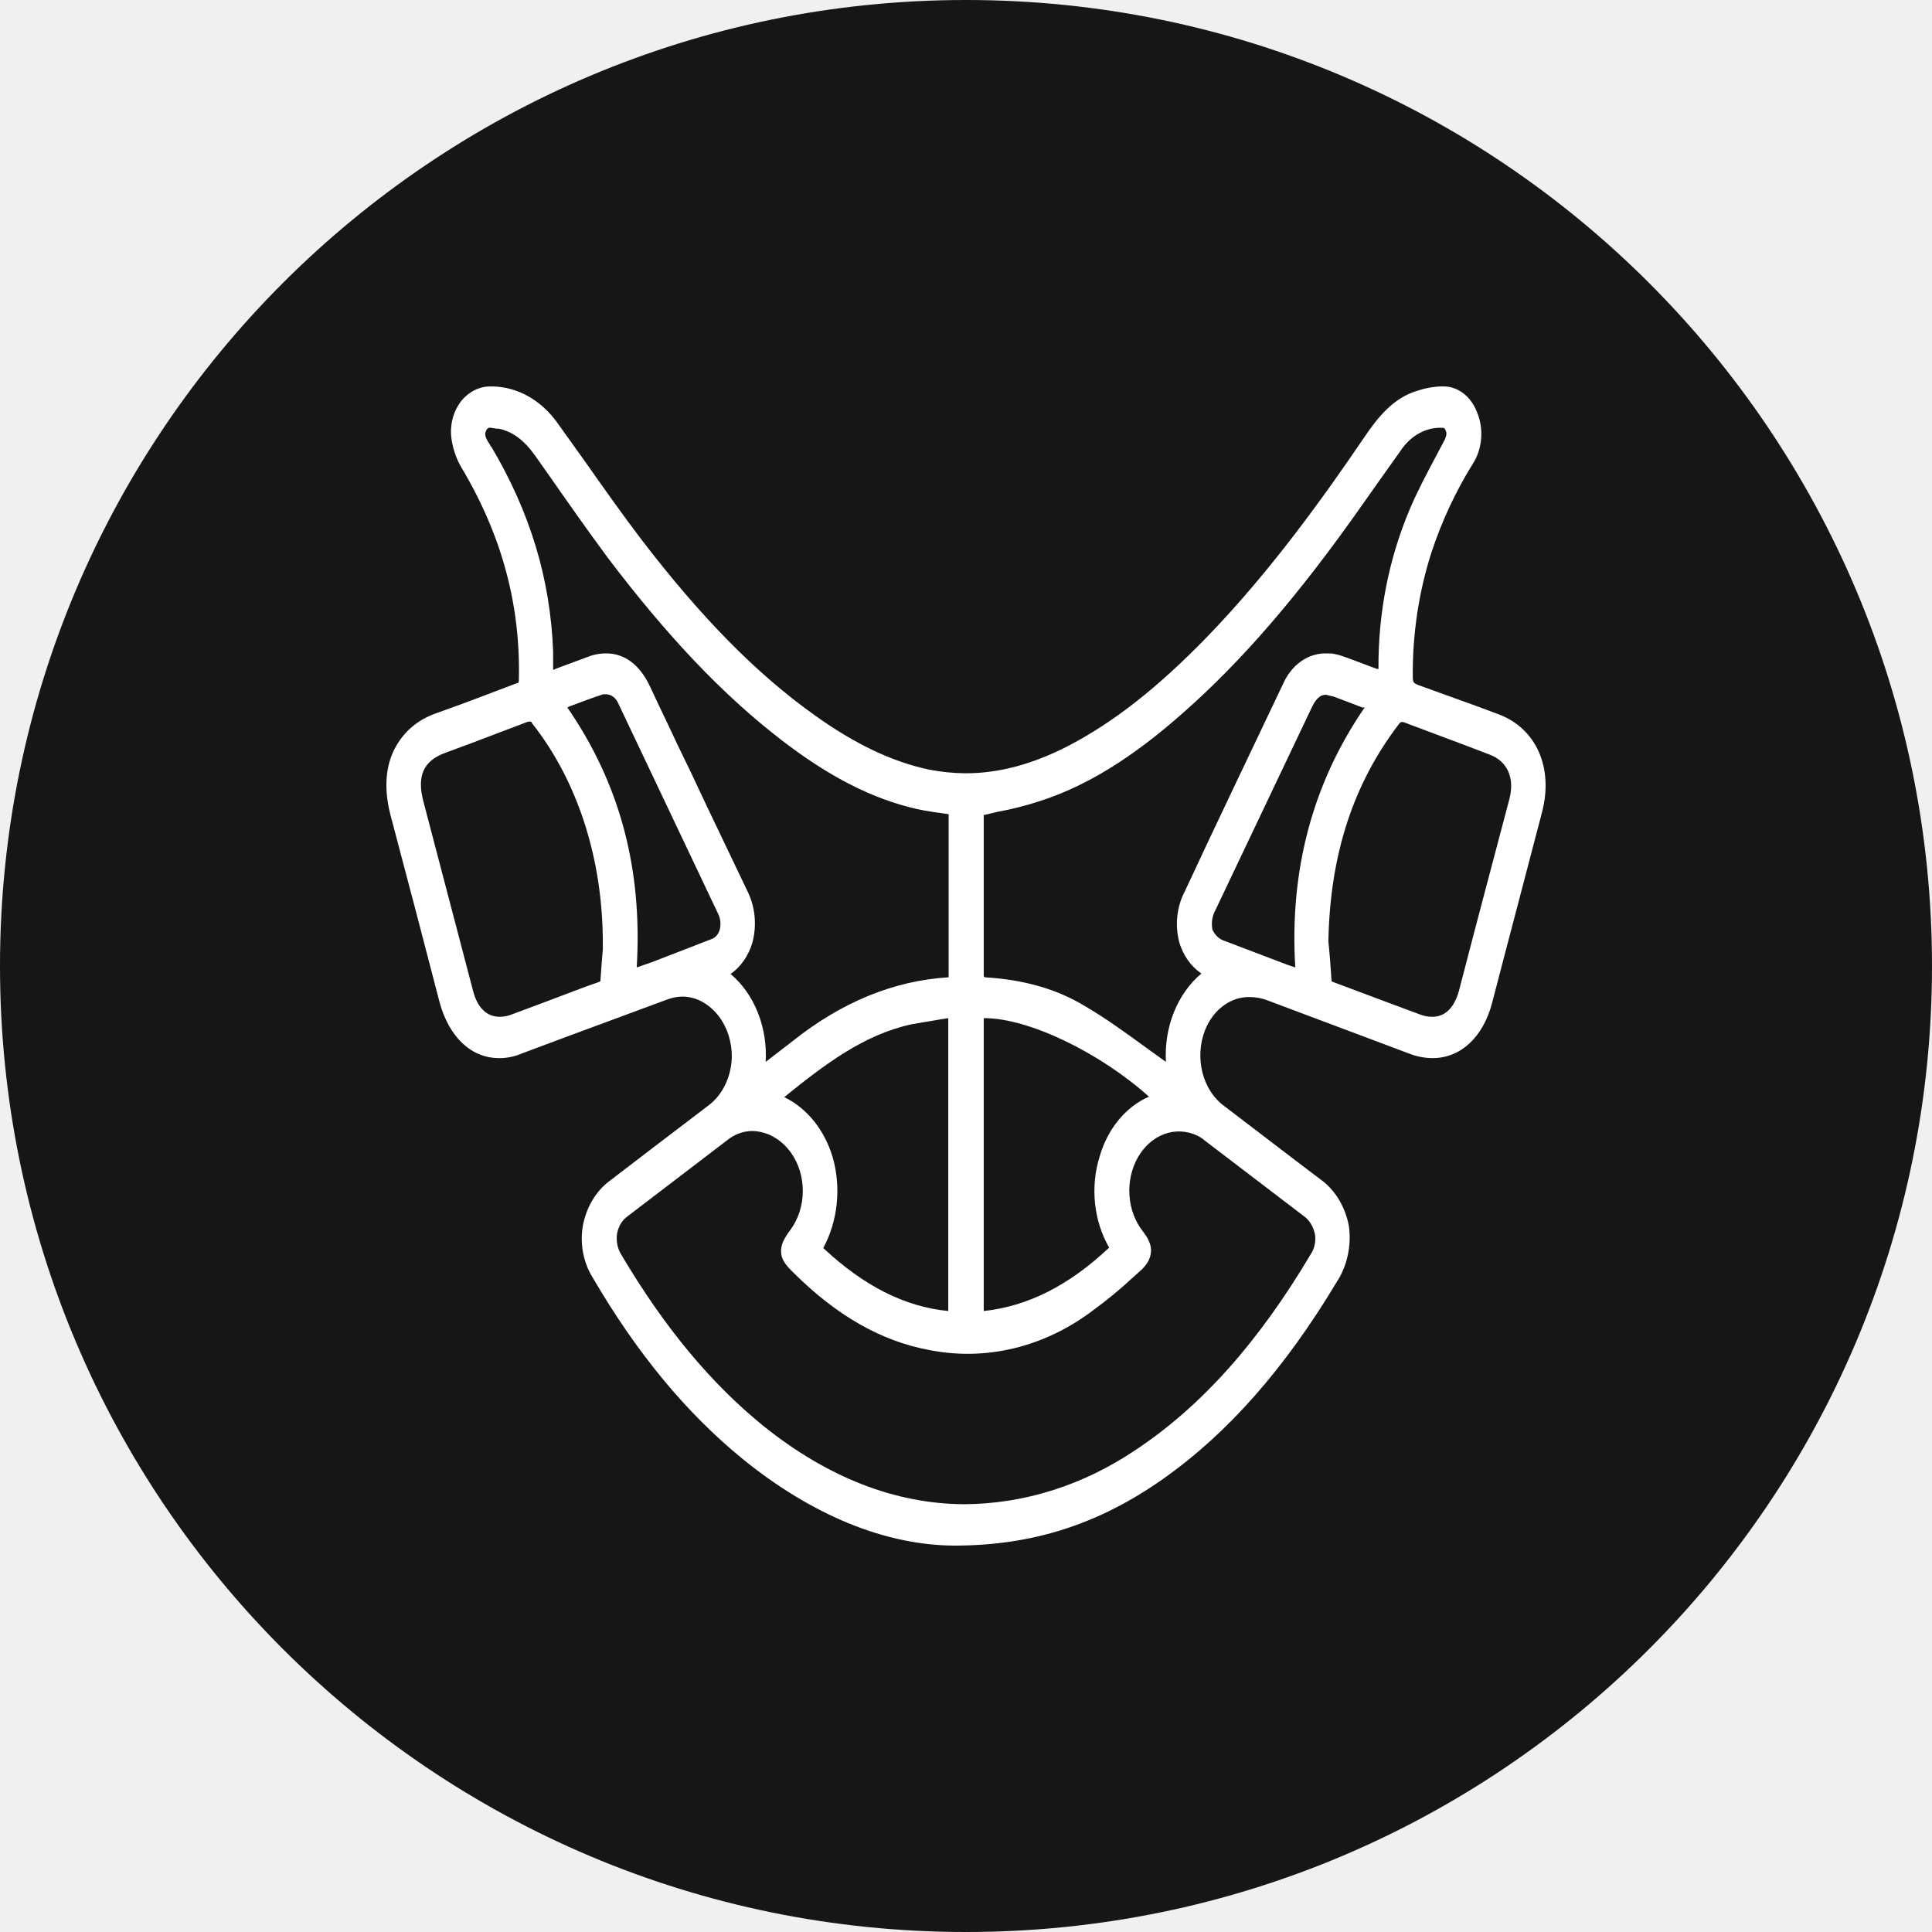
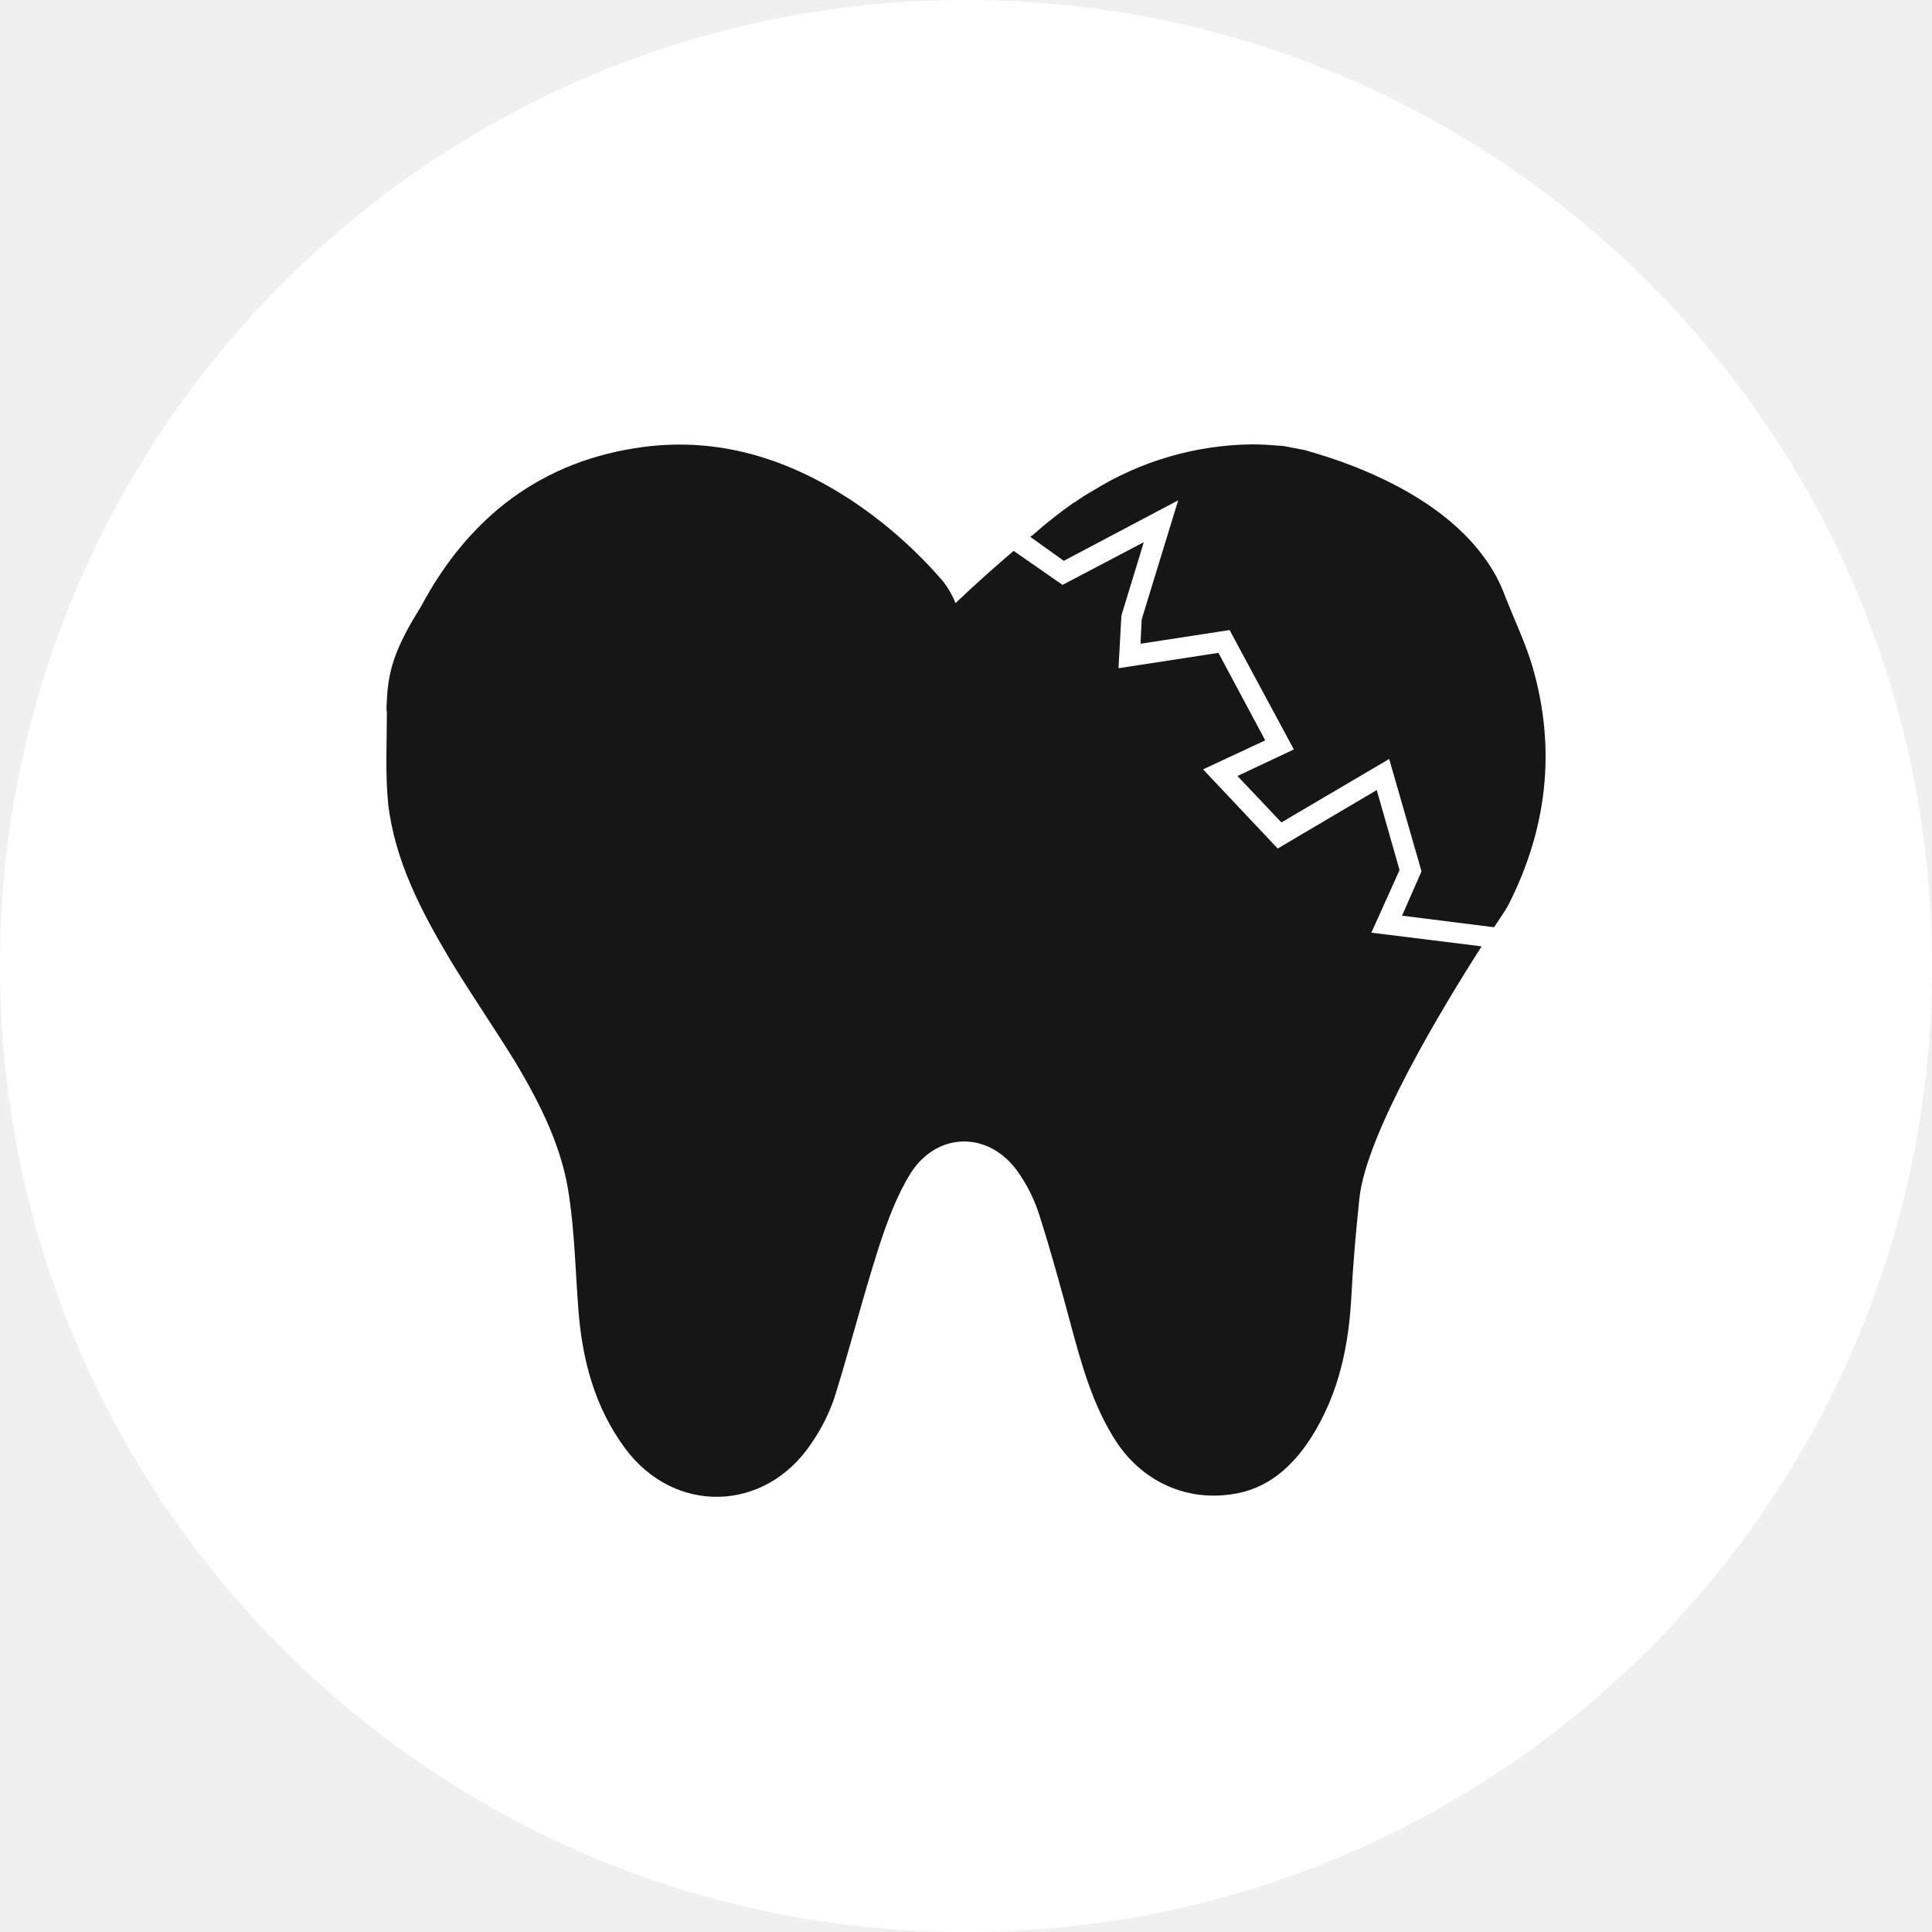
<svg xmlns="http://www.w3.org/2000/svg" width="60" height="60" viewBox="0 0 60 60" fill="none">
-   <rect width="60" height="60" rx="30" fill="#161616" />
-   <path d="M29.62 48C27.477 47.985 25.212 47.051 23.069 45.314C21.317 43.883 19.787 42.044 18.391 39.65C18.255 39.427 18.159 39.173 18.108 38.905C18.057 38.636 18.054 38.358 18.097 38.087C18.149 37.801 18.248 37.529 18.389 37.289C18.53 37.048 18.709 36.843 18.917 36.686L20.252 35.664L22.015 34.321C22.223 34.163 22.396 33.948 22.519 33.694C22.643 33.44 22.714 33.155 22.726 32.861C22.733 32.57 22.682 32.281 22.578 32.017C22.474 31.753 22.319 31.522 22.126 31.343C21.865 31.094 21.542 30.955 21.207 30.949C21.045 30.95 20.884 30.979 20.73 31.037L17.497 32.234L16.211 32.715C15.983 32.813 15.743 32.863 15.501 32.861C14.631 32.861 13.945 32.204 13.651 31.124C13.149 29.183 12.635 27.226 12.12 25.285C11.937 24.57 11.961 23.898 12.206 23.358C12.451 22.818 12.892 22.394 13.48 22.175L14.484 21.811L16.064 21.212C16.088 21.212 16.101 21.212 16.101 21.197C16.101 21.182 16.105 21.166 16.113 21.154C16.174 18.818 15.598 16.643 14.325 14.511C14.15 14.212 14.041 13.866 14.007 13.504C13.996 13.316 14.018 13.127 14.071 12.949C14.123 12.771 14.206 12.607 14.313 12.468C14.431 12.319 14.573 12.201 14.731 12.121C14.889 12.041 15.059 12 15.231 12.001H15.292C15.681 12.007 16.064 12.113 16.415 12.312C16.765 12.511 17.076 12.798 17.325 13.154L18.182 14.351C18.746 15.154 19.334 15.986 19.934 16.774C21.783 19.183 23.485 20.92 25.31 22.219C26.534 23.095 27.686 23.65 28.837 23.898C29.217 23.973 29.602 24.012 29.988 24.015C31.017 24.015 32.07 23.738 33.196 23.154C34.592 22.424 35.952 21.358 37.47 19.796C39.454 17.752 41.132 15.402 42.381 13.562C42.797 12.949 43.275 12.365 43.985 12.146C44.236 12.059 44.495 12.009 44.757 12.001H44.794C45.015 11.992 45.234 12.06 45.423 12.198C45.612 12.335 45.764 12.536 45.859 12.774C45.972 13.032 46.021 13.323 45.999 13.613C45.977 13.903 45.886 14.179 45.736 14.409C45.208 15.257 44.775 16.185 44.451 17.168C44.061 18.389 43.866 19.686 43.875 20.993C43.875 21.197 43.9 21.212 44.034 21.27L45.932 21.956L46.557 22.19C47.708 22.628 48.247 23.84 47.892 25.212C47.377 27.197 46.851 29.168 46.337 31.153C46.055 32.219 45.357 32.861 44.487 32.861C44.251 32.859 44.015 32.815 43.789 32.73L39.319 31.051C39.152 30.994 38.979 30.964 38.805 30.964C38.515 30.959 38.23 31.055 37.985 31.239C37.74 31.422 37.544 31.687 37.421 32C37.261 32.411 37.233 32.878 37.344 33.312C37.455 33.746 37.696 34.116 38.021 34.35L40.201 36.015L41.01 36.628C41.231 36.785 41.423 36.995 41.574 37.243C41.726 37.491 41.834 37.774 41.891 38.073C41.932 38.375 41.921 38.683 41.857 38.98C41.794 39.276 41.681 39.554 41.524 39.795C39.907 42.496 38.132 44.511 36.123 45.927C34.115 47.343 32.057 48 29.633 48H29.62ZM23.363 35.124C23.113 35.125 22.867 35.206 22.652 35.358L19.48 37.781C19.399 37.84 19.328 37.918 19.274 38.011C19.219 38.104 19.181 38.21 19.162 38.321C19.132 38.541 19.176 38.767 19.285 38.949C20.632 41.226 22.077 42.963 23.718 44.292C25.702 45.883 27.796 46.7 29.927 46.715C31.803 46.709 33.646 46.126 35.278 45.022C37.323 43.664 39.099 41.664 40.716 38.934C40.77 38.85 40.809 38.754 40.83 38.651C40.851 38.547 40.854 38.44 40.838 38.336C40.814 38.213 40.769 38.098 40.706 37.998C40.643 37.897 40.562 37.813 40.471 37.752L37.409 35.416C37.341 35.357 37.267 35.308 37.189 35.27C36.861 35.114 36.499 35.095 36.162 35.218C35.825 35.342 35.534 35.599 35.336 35.947C35.139 36.295 35.047 36.713 35.077 37.132C35.106 37.55 35.255 37.944 35.499 38.248C35.621 38.409 35.768 38.628 35.744 38.89C35.719 39.153 35.56 39.328 35.437 39.445L35.193 39.664C34.797 40.033 34.384 40.374 33.956 40.686C32.444 41.835 30.63 42.277 28.861 41.927C27.367 41.65 25.983 40.861 24.636 39.518C24.428 39.314 24.269 39.139 24.257 38.89C24.244 38.642 24.367 38.438 24.55 38.19C24.794 37.859 24.93 37.435 24.932 36.995C24.934 36.556 24.803 36.129 24.563 35.796C24.414 35.589 24.23 35.422 24.023 35.306C23.816 35.191 23.591 35.129 23.363 35.124ZM30.551 40.715C31.91 40.569 33.196 39.927 34.446 38.745C34.209 38.336 34.058 37.865 34.007 37.371C33.956 36.878 34.005 36.378 34.152 35.912C34.275 35.487 34.476 35.1 34.741 34.779C35.006 34.458 35.328 34.212 35.682 34.058C34.152 32.686 31.947 31.62 30.576 31.62H30.551V40.715ZM25.567 38.759C26.816 39.927 28.09 40.584 29.449 40.715V31.62L29.253 31.65L28.31 31.81C26.828 32.132 25.616 33.051 24.355 34.073C24.702 34.239 25.017 34.492 25.276 34.814C25.536 35.136 25.735 35.521 25.861 35.942C25.993 36.407 26.035 36.903 25.984 37.39C25.933 37.878 25.79 38.346 25.567 38.759ZM30.588 30.351C31.8 30.424 32.817 30.715 33.686 31.241C34.335 31.62 34.96 32.073 35.56 32.511L36.209 32.978C36.179 32.446 36.264 31.914 36.458 31.433C36.651 30.953 36.945 30.539 37.311 30.234C36.993 30.021 36.749 29.679 36.625 29.27C36.555 29.006 36.533 28.727 36.563 28.452C36.593 28.177 36.672 27.913 36.797 27.679C37.666 25.81 38.609 23.84 39.846 21.241C39.975 20.947 40.171 20.701 40.411 20.534C40.652 20.366 40.927 20.282 41.205 20.292H41.34C41.49 20.314 41.638 20.353 41.781 20.409L41.867 20.438L42.761 20.774H42.81C42.797 19.056 43.128 17.359 43.777 15.825C44.01 15.271 44.291 14.745 44.561 14.234L44.855 13.679C44.941 13.504 44.928 13.431 44.892 13.358C44.855 13.285 44.855 13.285 44.745 13.285H44.683C44.453 13.293 44.228 13.361 44.023 13.485C43.817 13.609 43.637 13.785 43.495 14L42.81 14.964L42.295 15.694C40.336 18.482 38.572 20.526 36.748 22.132C35.168 23.533 33.747 24.409 32.302 24.876C31.867 25.019 31.426 25.131 30.98 25.212L30.551 25.314V30.321L30.588 30.351ZM22.689 30.248C23.052 30.553 23.343 30.965 23.534 31.443C23.725 31.921 23.809 32.45 23.779 32.978L24.612 32.336C26.13 31.124 27.759 30.453 29.461 30.351V25.285C29.143 25.241 28.8 25.197 28.469 25.124C27.073 24.803 25.738 24.117 24.244 22.964C22.432 21.562 20.73 19.767 18.881 17.329C18.244 16.468 17.619 15.577 17.007 14.701L16.615 14.146C16.272 13.665 15.917 13.402 15.488 13.314H15.439L15.243 13.285C15.214 13.278 15.184 13.283 15.157 13.299C15.131 13.315 15.109 13.341 15.096 13.373C15.06 13.46 15.035 13.548 15.207 13.796L15.243 13.869H15.256C16.468 15.913 17.093 17.986 17.178 20.234V20.803L17.325 20.745L18.231 20.409C18.424 20.329 18.627 20.29 18.831 20.292C19.395 20.292 19.872 20.643 20.191 21.329C20.509 22.015 20.742 22.482 21.011 23.066L21.428 23.927L21.979 25.095L23.228 27.708C23.342 27.945 23.413 28.208 23.436 28.479C23.459 28.751 23.434 29.026 23.363 29.285C23.24 29.69 23.001 30.031 22.689 30.248ZM41.352 30.467C41.352 30.482 41.377 30.482 41.401 30.497L42.957 31.08L44.132 31.518C44.248 31.558 44.367 31.578 44.487 31.577C44.879 31.577 45.161 31.299 45.308 30.774C45.822 28.788 46.349 26.803 46.875 24.818C47.047 24.161 46.814 23.635 46.251 23.431L45.528 23.154L43.581 22.424H43.52C43.52 22.424 43.495 22.424 43.459 22.467C42.026 24.336 41.303 26.54 41.254 29.241C41.267 29.314 41.267 29.402 41.279 29.489C41.291 29.577 41.328 30.102 41.352 30.453V30.467ZM16.48 22.409H16.407L14.557 23.11L13.81 23.387C13.149 23.635 12.941 24.102 13.149 24.891L14.692 30.774C14.827 31.299 15.121 31.577 15.513 31.577C15.629 31.578 15.744 31.558 15.856 31.518L17.068 31.066C17.582 30.876 18.084 30.672 18.599 30.497L18.648 30.467V30.438C18.672 30.088 18.697 29.737 18.721 29.489V29.285C18.721 26.672 17.938 24.248 16.517 22.453C16.529 22.438 16.492 22.409 16.48 22.409ZM17.619 21.971C19.248 24.336 19.958 26.978 19.774 30.044L20.24 29.883L22.126 29.153C22.176 29.13 22.221 29.095 22.259 29.049C22.297 29.004 22.326 28.95 22.346 28.891C22.37 28.81 22.38 28.723 22.373 28.638C22.367 28.552 22.345 28.469 22.309 28.394L19.199 21.84C19.164 21.759 19.111 21.69 19.047 21.641C18.982 21.593 18.908 21.565 18.831 21.562H18.733C18.403 21.665 18.072 21.796 17.717 21.927L17.619 21.971ZM41.181 21.577C41.059 21.577 40.911 21.621 40.752 21.942L37.74 28.277C37.692 28.365 37.66 28.463 37.645 28.566C37.631 28.669 37.634 28.774 37.654 28.876C37.696 28.963 37.752 29.04 37.819 29.1C37.887 29.16 37.964 29.203 38.046 29.226L40.005 29.971L40.226 30.044C40.042 27.037 40.764 24.321 42.381 21.971H42.308L41.426 21.635L41.181 21.577Z" fill="white" />
-   <path d="M29.62 47.709C27.489 47.694 25.248 46.731 23.203 45.081C21.354 43.577 19.86 41.665 18.586 39.49C18.084 38.629 18.292 37.505 19.051 36.935L22.137 34.57C22.378 34.388 22.578 34.139 22.721 33.846C22.864 33.552 22.945 33.221 22.959 32.882C22.972 32.543 22.916 32.205 22.797 31.896C22.677 31.588 22.497 31.318 22.272 31.11C22.05 30.892 21.785 30.745 21.502 30.683C21.219 30.622 20.928 30.648 20.656 30.76L16.137 32.453C15.108 32.833 14.214 32.278 13.883 31.038C13.369 29.096 12.867 27.14 12.353 25.198C12.01 23.899 12.463 22.862 13.553 22.454L16.137 21.49C16.296 21.446 16.345 21.359 16.345 21.154C16.418 18.629 15.745 16.395 14.52 14.352C14.372 14.095 14.28 13.8 14.251 13.49C14.243 13.328 14.265 13.166 14.315 13.015C14.364 12.864 14.44 12.727 14.537 12.614C14.635 12.5 14.751 12.413 14.879 12.358C15.007 12.303 15.144 12.281 15.28 12.293C15.635 12.305 15.985 12.406 16.305 12.59C16.626 12.774 16.911 13.036 17.141 13.359C18.01 14.571 18.855 15.797 19.762 16.979C21.366 19.081 23.117 21.009 25.174 22.483C26.301 23.3 27.489 23.913 28.787 24.191C30.367 24.527 31.849 24.176 33.294 23.432C34.739 22.687 36.306 21.388 37.629 20.03C39.466 18.147 41.046 15.987 42.564 13.768C42.968 13.169 43.409 12.644 44.046 12.439C44.277 12.36 44.516 12.316 44.756 12.308C44.938 12.291 45.12 12.34 45.278 12.45C45.435 12.559 45.561 12.724 45.638 12.921C45.734 13.129 45.776 13.367 45.759 13.603C45.741 13.84 45.665 14.065 45.54 14.249C45.002 15.117 44.562 16.064 44.23 17.067C43.821 18.323 43.618 19.661 43.63 21.009C43.642 21.315 43.715 21.461 43.972 21.549L46.483 22.468C47.512 22.862 47.977 23.913 47.659 25.125C47.144 27.11 46.618 29.081 46.103 31.067C45.773 32.278 44.891 32.833 43.862 32.453L39.392 30.775C38.977 30.603 38.522 30.621 38.117 30.826C37.712 31.031 37.386 31.408 37.2 31.884C37.018 32.359 36.987 32.896 37.113 33.396C37.24 33.896 37.514 34.324 37.886 34.599L40.874 36.877C41.744 37.534 41.927 38.643 41.327 39.636C39.882 42.044 38.168 44.147 36 45.679C34.139 46.979 32.155 47.709 29.62 47.709ZM29.926 47.008C31.846 46.999 33.731 46.4 35.4 45.271C37.666 43.767 39.429 41.607 40.911 39.096C41.242 38.556 41.095 37.884 40.605 37.505L37.531 35.169L37.286 35.008C36.907 34.822 36.486 34.797 36.093 34.937C35.7 35.078 35.36 35.374 35.129 35.778C34.898 36.182 34.79 36.668 34.824 37.155C34.858 37.642 35.031 38.1 35.314 38.453C35.572 38.76 35.572 38.95 35.29 39.212C34.825 39.656 34.339 40.065 33.833 40.439C32.314 41.519 30.673 41.986 28.897 41.65C27.342 41.344 25.995 40.497 24.795 39.3C24.403 38.92 24.403 38.833 24.734 38.38C25.013 37.996 25.168 37.505 25.17 36.996C25.172 36.488 25.022 35.995 24.746 35.607C24.195 34.833 23.215 34.599 22.517 35.125C21.464 35.913 20.398 36.731 19.345 37.548C19.235 37.625 19.139 37.728 19.065 37.852C18.991 37.976 18.94 38.117 18.916 38.267C18.892 38.416 18.894 38.57 18.924 38.718C18.954 38.866 19.01 39.005 19.088 39.125C20.337 41.227 21.782 43.081 23.582 44.526C25.383 45.971 27.648 46.993 29.926 47.008ZM16.933 21.198L18.304 20.687C19.027 20.41 19.602 20.673 19.982 21.476L21.219 24.074C21.819 25.329 22.419 26.585 23.007 27.855C23.436 28.76 23.142 29.738 22.333 30.132L22.199 30.205C23.289 30.95 23.705 32.059 23.485 33.534C23.925 33.198 24.342 32.906 24.746 32.57C26.191 31.417 27.771 30.731 29.51 30.629C29.644 30.629 29.706 30.585 29.706 30.395V25.242C29.706 25.052 29.644 25.008 29.497 24.994C29.169 24.968 28.842 24.919 28.518 24.848C26.999 24.497 25.652 23.709 24.366 22.716C22.37 21.169 20.656 19.242 19.064 17.125C18.292 16.103 17.545 15.023 16.798 13.957C16.455 13.476 16.051 13.125 15.524 13.038C15.304 12.994 15.047 12.921 14.9 13.213C14.753 13.505 14.863 13.753 15.01 13.972L15.059 14.045C16.161 15.914 16.847 17.957 16.933 20.264C16.945 20.556 16.933 20.848 16.933 21.198ZM30.306 25.096V30.599L30.563 30.629C31.616 30.702 32.645 30.95 33.575 31.505C34.506 32.059 35.339 32.716 36.221 33.329L36.502 33.534C36.294 32.045 36.723 30.95 37.788 30.205L37.69 30.147C36.833 29.724 36.551 28.775 37.004 27.811C38.017 25.67 39.037 23.529 40.066 21.388C40.182 21.116 40.365 20.894 40.591 20.75C40.816 20.607 41.073 20.549 41.327 20.585C41.486 20.606 41.643 20.651 41.793 20.716L43.042 21.184C43.051 21.106 43.055 21.028 43.054 20.95C43.021 19.225 43.34 17.517 43.985 15.972C44.303 15.227 44.695 14.556 45.062 13.855C45.16 13.651 45.209 13.447 45.111 13.228C45.013 13.009 44.842 12.994 44.67 13.009C44.409 13.025 44.153 13.106 43.919 13.247C43.684 13.387 43.478 13.585 43.311 13.826C42.907 14.381 42.515 14.95 42.111 15.52C40.458 17.87 38.682 20.074 36.6 21.913C35.278 23.081 33.857 24.089 32.241 24.614C31.616 24.819 30.967 24.935 30.306 25.096ZM41.009 29.242C41.033 29.548 41.082 30.001 41.107 30.453C41.106 30.529 41.127 30.603 41.168 30.662C41.208 30.721 41.265 30.761 41.327 30.775L44.071 31.797C44.756 32.045 45.32 31.694 45.528 30.862L47.108 24.906C47.316 24.089 47.01 23.403 46.324 23.154L43.654 22.147C43.591 22.114 43.52 22.108 43.453 22.129C43.387 22.151 43.328 22.198 43.287 22.264C41.793 24.191 41.058 26.468 41.009 29.242ZM18.978 29.3C18.978 26.57 18.145 24.074 16.712 22.264C16.671 22.195 16.61 22.145 16.54 22.124C16.471 22.102 16.397 22.111 16.333 22.147L13.736 23.125C12.953 23.417 12.671 24.059 12.916 24.994L14.459 30.862C14.68 31.68 15.243 32.045 15.929 31.797L18.672 30.775C18.734 30.761 18.791 30.721 18.831 30.662C18.872 30.603 18.893 30.529 18.892 30.453C18.929 30.001 18.953 29.534 18.978 29.3ZM29.693 31.286C29.191 31.373 28.726 31.432 28.273 31.534C26.583 31.899 25.211 33.037 23.827 34.147C25.701 34.687 26.301 37.154 25.236 38.804C26.522 40.074 27.967 40.92 29.693 41.023V31.286ZM30.306 31.359V41.037C32.032 40.92 33.477 40.088 34.776 38.804C34.224 37.928 34.078 37.008 34.384 36.001C34.69 34.994 35.314 34.424 36.196 34.176C34.518 32.497 31.775 31.183 30.306 31.359ZM42.797 21.841L41.499 21.344C41.058 21.184 40.764 21.33 40.544 21.797L37.531 28.132C37.237 28.76 37.408 29.3 37.972 29.505L40.299 30.381L40.495 30.424C40.213 27.169 40.972 24.322 42.797 21.841ZM17.19 21.826C19.027 24.322 19.774 27.169 19.505 30.453C20.435 30.103 21.329 29.782 22.199 29.417C22.59 29.256 22.725 28.702 22.517 28.264C21.488 26.074 20.451 23.889 19.407 21.709C19.341 21.552 19.233 21.425 19.099 21.351C18.966 21.277 18.815 21.259 18.672 21.3C18.182 21.446 17.704 21.636 17.19 21.826Z" fill="white" />
+   <rect width="60" height="60" rx="30" fill="white" />
+   <path d="M33.037 17.417L36.59 15.538L35.457 19.233L35.419 19.992L38.186 19.567L40.182 23.275L38.431 24.099L39.795 25.541L43.142 23.571L44.147 27.06L43.542 28.437L46.4 28.797L46.747 28.27L46.824 28.141C48.047 25.759 48.343 23.262 47.584 20.674C47.365 19.953 47.043 19.271 46.76 18.563C46.603 18.121 46.382 17.704 46.103 17.327C45.138 15.989 43.593 15.1 42.074 14.495C41.546 14.289 41.031 14.122 40.529 13.98L39.86 13.851C39.538 13.826 39.216 13.8 38.894 13.8C37.141 13.817 35.426 14.316 33.938 15.242C33.743 15.351 33.554 15.472 33.372 15.602H33.359C32.909 15.915 32.48 16.255 32.071 16.619L31.994 16.671L33.037 17.417Z" fill="#161616" />
+   <path d="M42.589 28.965L43.464 27.021L42.756 24.536L39.68 26.352L37.362 23.893L39.293 22.992L37.839 20.275L34.736 20.752L34.826 19.117L35.522 16.838L32.998 18.164L31.479 17.108C30.334 18.087 29.677 18.73 29.677 18.73C29.581 18.497 29.455 18.276 29.304 18.074C28.455 17.083 27.472 16.216 26.381 15.499C24.438 14.238 22.326 13.581 20.009 13.877C16.829 14.289 14.564 16.053 13.083 18.821L13.006 18.949C12.118 20.378 12.04 21.035 12.002 22C12.001 22.039 12.005 22.078 12.015 22.116C12.015 23.056 11.963 24.009 12.053 24.948C12.259 26.738 13.083 28.295 13.984 29.814C14.641 30.896 15.362 31.939 16.018 33.007C16.791 34.307 17.473 35.659 17.679 37.178C17.846 38.324 17.872 39.495 17.962 40.667C18.078 42.212 18.464 43.692 19.404 44.967C20.936 47.052 23.768 46.975 25.197 44.825C25.503 44.385 25.746 43.904 25.918 43.396C26.407 41.825 26.806 40.242 27.308 38.684C27.566 37.899 27.862 37.101 28.299 36.406C29.149 35.118 30.745 35.144 31.621 36.406C31.905 36.812 32.127 37.259 32.277 37.732C32.638 38.864 32.947 39.997 33.256 41.143C33.565 42.289 33.938 43.679 34.685 44.799C35.431 45.919 36.719 46.627 38.238 46.408C39.371 46.254 40.143 45.546 40.735 44.619C41.585 43.267 41.894 41.774 41.971 40.203C42.023 39.212 42.113 38.221 42.216 37.23C42.422 35.221 44.778 31.321 46.013 29.39L42.589 28.965Z" fill="#161616" />
</svg>
